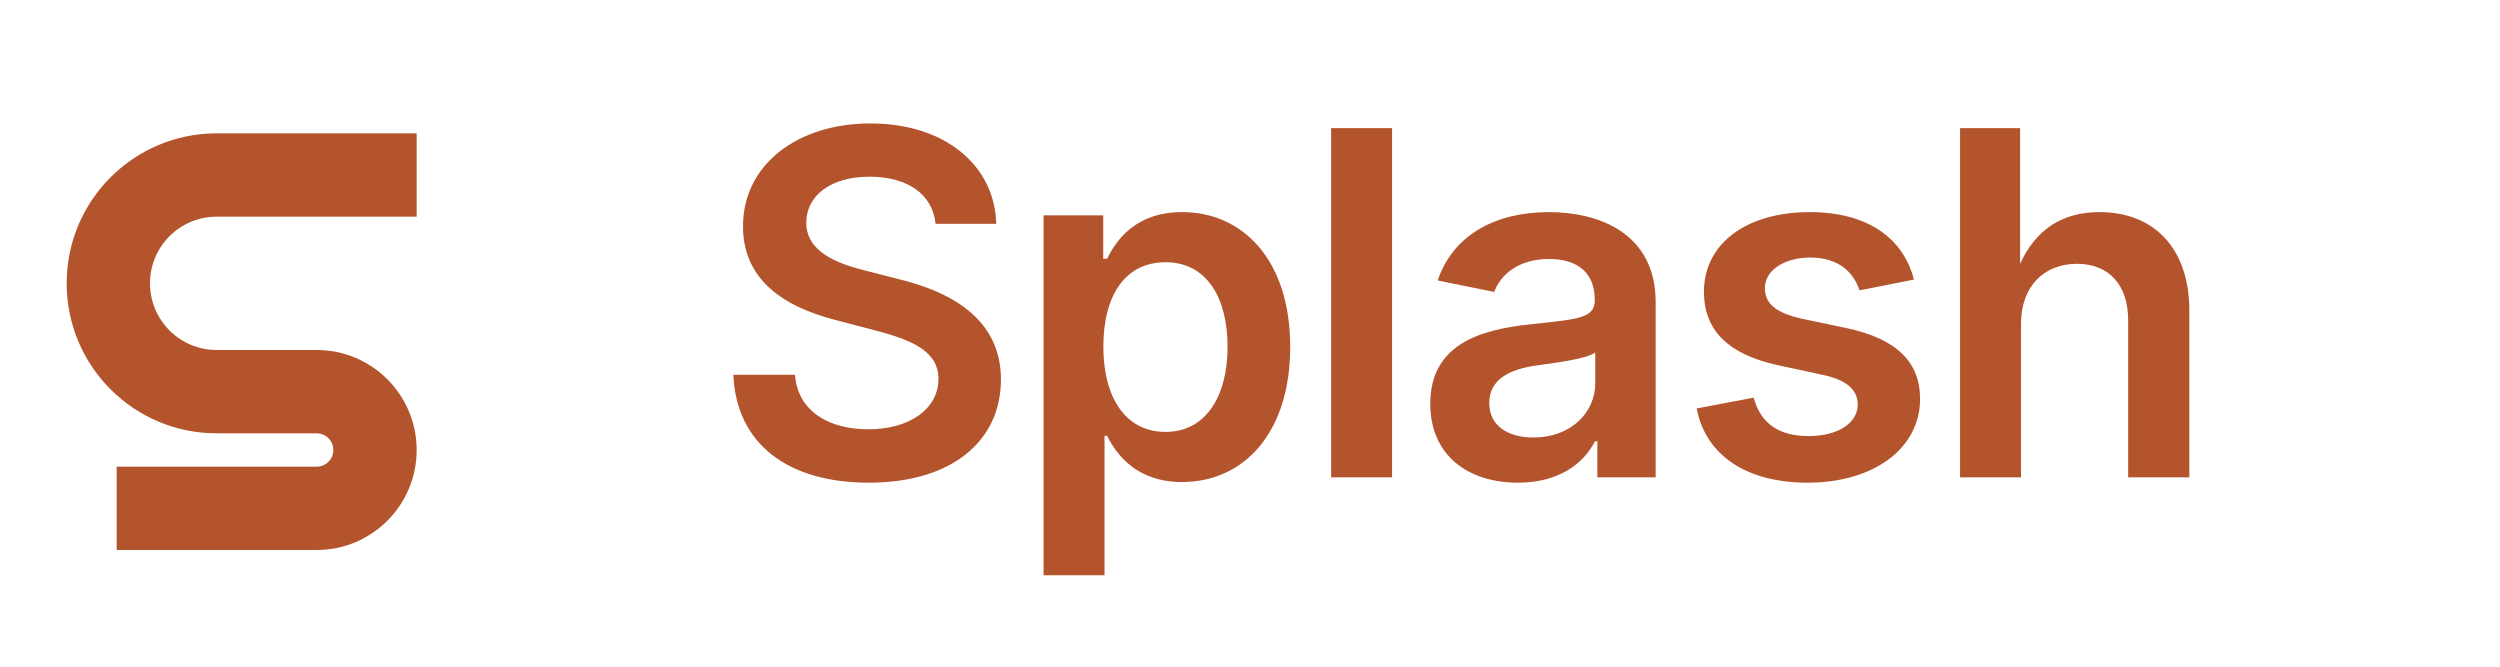
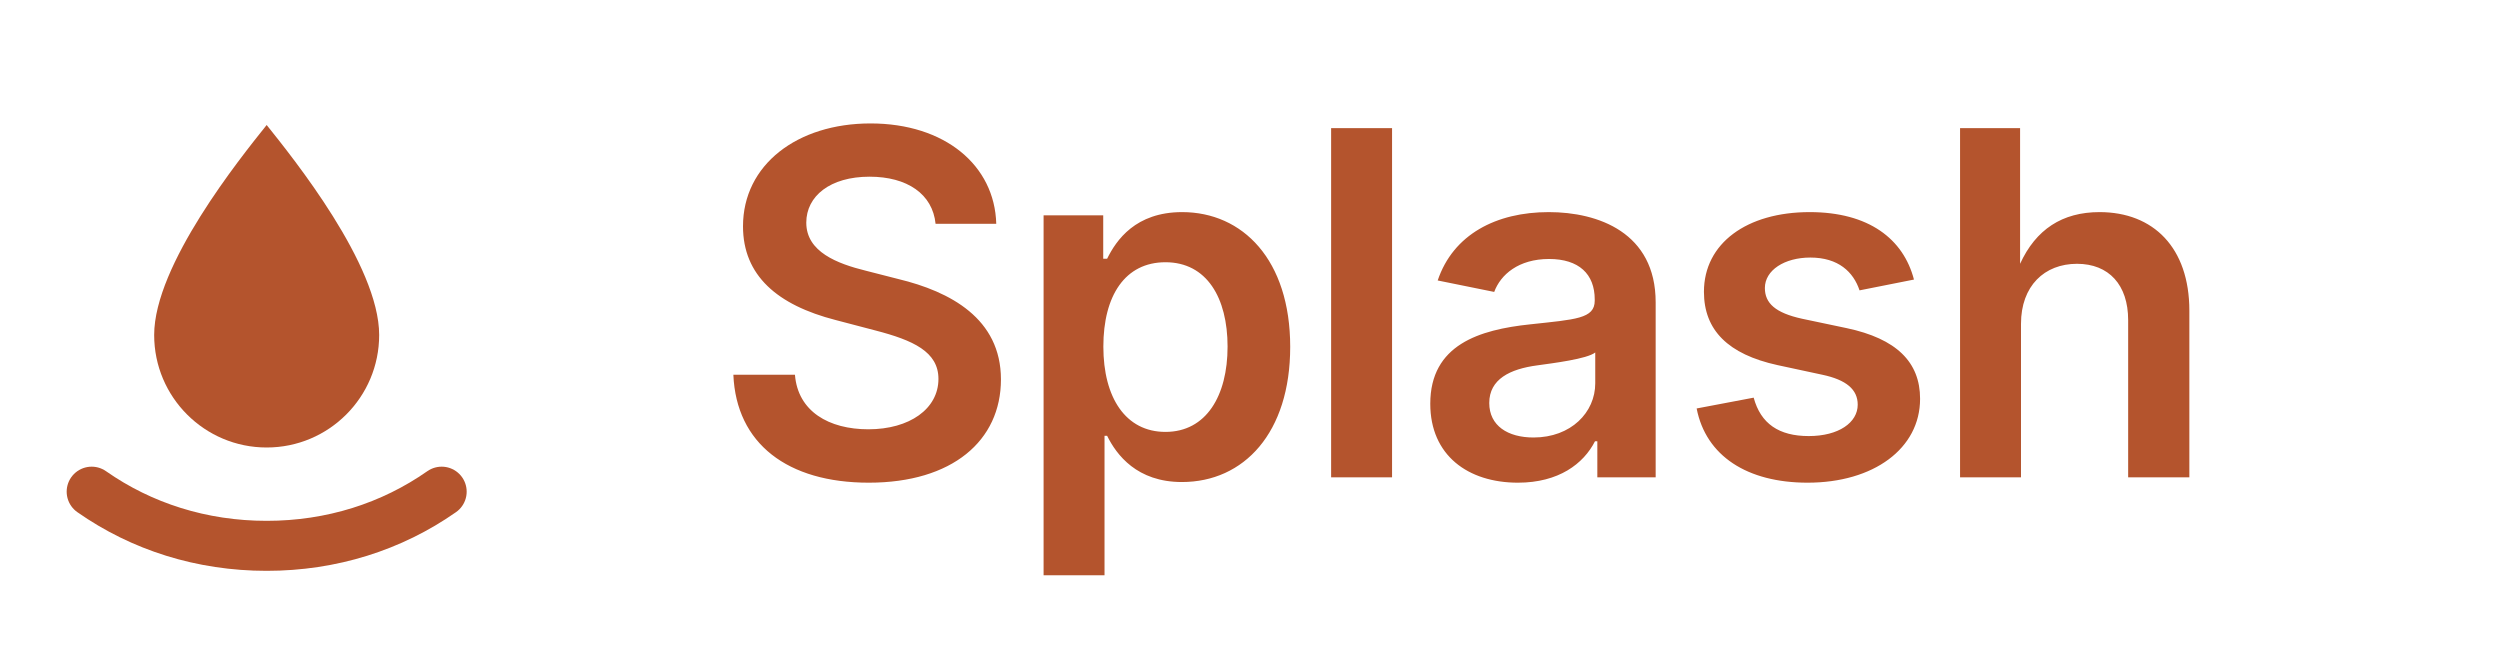
<svg xmlns="http://www.w3.org/2000/svg" width="300" height="80" viewBox="0 0 300 80">
  <g transform="translate(0 8) scale(2.0)">
-     <path fill="#b4542d" d="M25 4H13a9 9 0 0 0 0 18h6a1 1 0 0 1 0 2H7v5h12a6 6 0 0 0 0-12h-6a4 4 0 0 1 0-8h12Z" />
+     <path fill="#b4542d" d="M16 3.5c-1.6 2-6.75 8.4-6.75 12.6a6.75 6.75 0 0 0 13.5 0C22.75 11.9 17.6 5.5 16 3.5Z" />
+     <path fill="none" stroke="#b4542d" stroke-width="3" stroke-linecap="round" d="M5.5 25.5c3 2.1 6.6 3.25 10.5 3.25s7.5-1.15 10.5-3.25" />
  </g>
  <text x="85.333" y="57.28" font-family="-apple-system, BlinkMacSystemFont, 'Helvetica Neue', sans-serif" font-size="57.6" font-weight="600" letter-spacing="-1.44" fill="#b4542d">Splash</text>
</svg>
